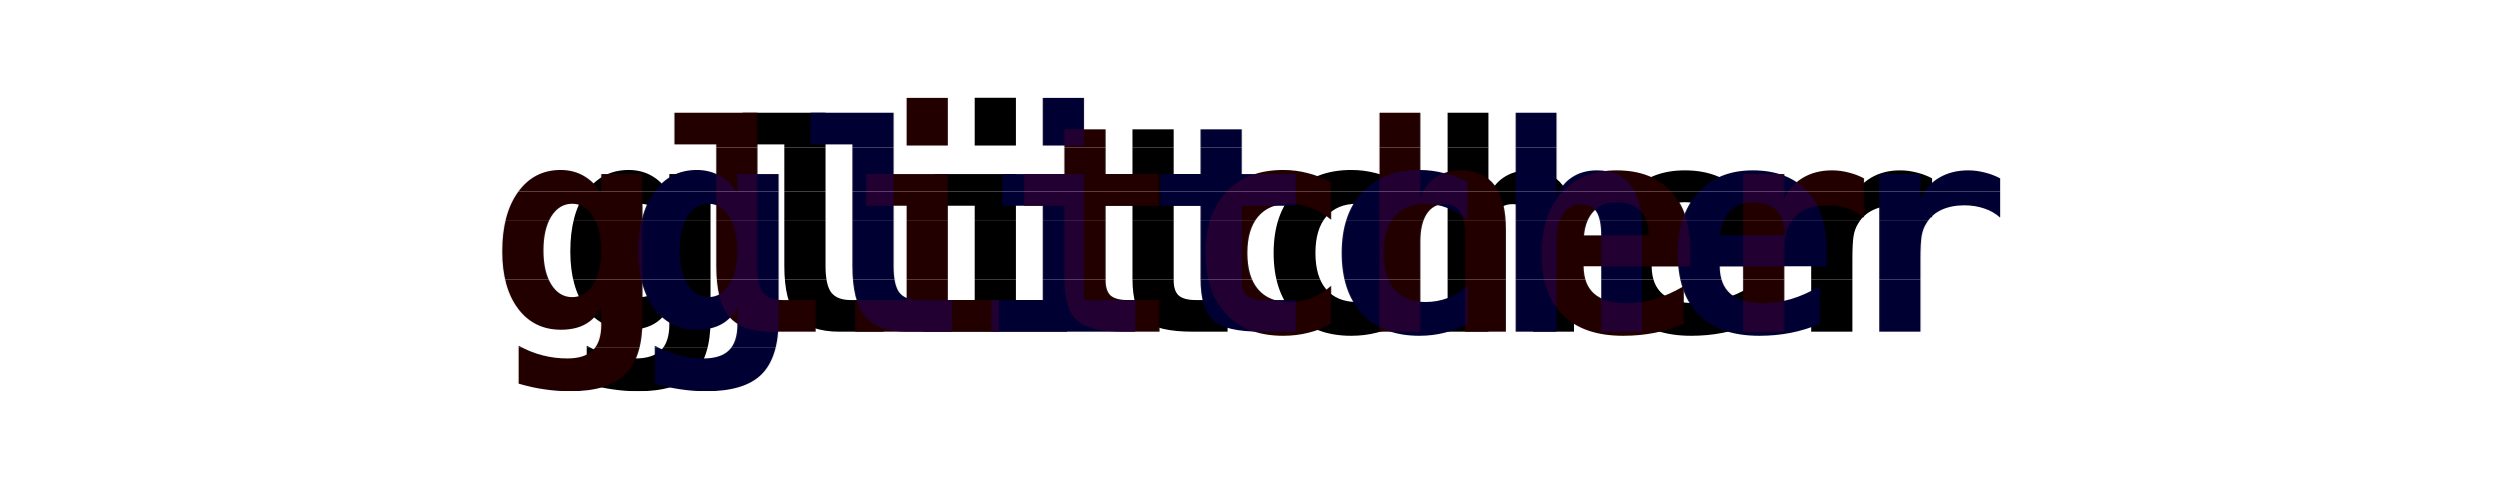
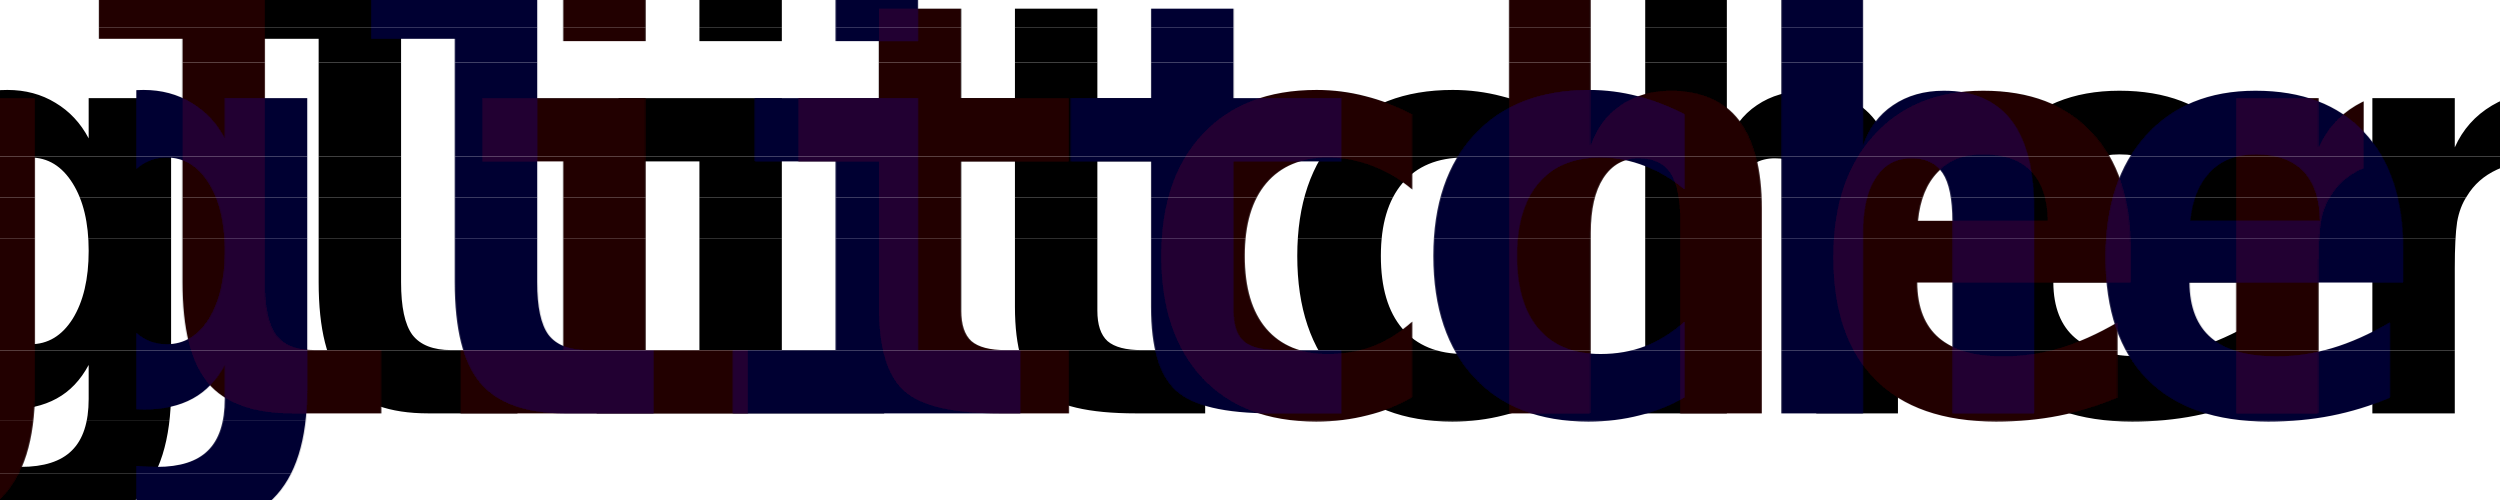
- <svg xmlns="http://www.w3.org/2000/svg" viewBox="0 0 200 40" preserveAspectRatio="none">
+ <svg xmlns="http://www.w3.org/2000/svg" viewBox="0 0 100 20" preserveAspectRatio="none">
  <style>
          text { fill: #220033; }
          @media (prefers-color-scheme: dark) { text { fill: #DDCCFF; } }
      </style>
-   <text filter="url(#glitch)" font-family="monospace, serif" font-weight="bolder" font-size="x-large" textLength="90%" lengthAdjust="spacingAndGlyphs" text-anchor="middle" dominant-baseline="middle" x="50%" y="50%">glitcher</text>
+   <text filter="url(#glitch)" font-family="monospace, serif" font-weight="bolder" font-size="x-large" text-anchor="middle" textLength="80" lengthAdjust="spacingAndGlyphs" dominant-baseline="middle" x="50%" y="50%">glitcher</text>
  <defs>
    <filter id="glitch" primitiveUnits="objectBoundingBox" x="-10%" y="0%" width="120%" height="100%">
      <feColorMatrix in="SourceGraphic" result="red" type="matrix" values="1 0 0 0 0 0 0 0 0 0 0 0 0 0 0 0 0 0 1 0" />
      <feColorMatrix in="SourceGraphic" result="green" type="matrix" values="0 0 0 0 0 0 1 0 0 0 0 0 0 0 0 0 0 0 1 0" />
      <feColorMatrix in="SourceGraphic" result="blue" type="matrix" values="0 0 0 0 0 0 0 0 0 0 0 0 1 0 0 0 0 0 1 0" />
      <feOffset in="red" result="red-shifted" dx="-0.05" dy="0">
-         <animate attributeName="dx" keyTimes="0; 0.06; 0.28; 0.42; 0.58; 0.59" values="-0.05; -0.01; 0.02; -0.04; 0.03; -0.07" begin="0" dur="19s" calcMode="discrete" repeatCount="indefinite" fill="freeze" />
+         <animate attributeName="dx" keyTimes="0; 0.12; 0.41; 0.50; 0.52; 0.58; 0.67; 0.82; 0.84; 0.93; 0.98" values="0.06; -0.05; -0.05; 0.02; 0.06; -0.01; -0.03; 0.03; 0.04; -0.04; 0.06" begin="0" dur="6s" calcMode="discrete" repeatCount="indefinite" fill="freeze" />
      </feOffset>
      <feOffset in="blue" result="blue-shifted" dx="0.05" dy="0">
-         <animate attributeName="dx" keyTimes="0; 0.08; 0.11; 0.14; 0.19; 0.21; 0.24; 0.27; 0.45; 0.46; 0.50; 0.53; 0.59; 0.63; 0.69; 0.70; 0.72; 0.75; 0.83; 0.84; 0.87; 0.88; 0.91; 0.93; 0.97" values="0.06; -0.03; 0.02; 0.07; 0.06; -0.01; 0.02; -0.05; 0.02; -0.01; 0.03; -0.04; -0.02; -0.06; 0.04; 0.07; -0.07; -0.04; -0.04; 0.01; 0.04; -0.04; 0.02; 0.03; 0.02" begin="0" dur="21s" calcMode="discrete" repeatCount="indefinite" fill="freeze" />
+         <animate attributeName="dx" keyTimes="0; 0.01; 0.03; 0.12; 0.18; 0.30; 0.58; 0.59; 0.94" values="0.02; 0.07; 0.04; 0.04; -0.01; -0.04; -0.05; 0.06; -0.04" begin="0" dur="10s" calcMode="discrete" repeatCount="indefinite" fill="freeze" />
      </feOffset>
      <feBlend mode="screen" in="red-shifted" in2="green" result="red-green" />
      <feBlend mode="screen" in="red-green" in2="blue-shifted" result="blended" />
-       <feOffset in="blended" dx="0" dy="0" y="0%" height="17%" result="slice_1a" />
-       <feOffset in="blended" dx="0" dy="0" y="17%" height="15%" result="slice_1b">
-         <animate attributeName="dx" keyTimes="0; 0.01; 0.04; 0.06; 0.07; 0.09; 0.11; 0.12; 0.14; 0.28; 0.30; 0.33; 0.36; 0.40; 0.45; 0.52; 0.57; 0.61; 0.62; 0.75; 0.76; 0.79; 0.87; 0.90; 0.99" values="0.02; 0.05; 0.03; -0.01; 0.03; 0.07; -0.03; 0.04; 0.02; -0.03; -0.03; -0.06; -0.07; -0.05; -0.07; 0.01; 0.06; 0.02; -0.01; 0.07; 0.03; 0.02; 0.05; -0.01; 0.01" begin="0s" dur="22s" calcMode="discrete" repeatCount="indefinite" fill="freeze" />
+       <feOffset in="blended" dx="0" dy="0" y="0%" height="6%" result="slice_1a" />
+       <feOffset in="blended" dx="0" dy="0" y="6%" height="8%" result="slice_1b">
+         <animate attributeName="dx" keyTimes="0; 0.03; 0.07; 0.14; 0.15; 0.23; 0.34; 0.38; 0.47; 0.48; 0.56; 0.62; 0.67; 0.78; 0.80; 0.81; 0.84; 0.90; 0.91; 0.96; 1.00" values="-0.01; -0.07; 0.02; 0.07; -0.03; -0.04; 0.01; 0.06; -0.02; 0.06; -0.01; 0.06; 0.06; -0.06; 0.04; 0.05; -0.07; 0.01; -0.05; 0.02; 0.06" begin="0s" dur="21s" calcMode="discrete" repeatCount="indefinite" fill="freeze" />
      </feOffset>
-       <feOffset in="blended" dx="0" dy="0" y="32%" height="10%" result="slice_2a" />
-       <feOffset in="blended" dx="0" dy="0" y="42%" height="20%" result="slice_2b">
-         <animate attributeName="dx" keyTimes="0; 0.01; 0.02; 0.08; 0.11; 0.18; 0.21; 0.23; 0.25; 0.36; 0.38; 0.40; 0.41; 0.44; 0.46; 0.55; 0.57; 0.62; 0.64; 0.67; 0.68; 0.72; 0.75; 0.76; 0.77; 0.78; 0.84; 0.86; 0.94" values="0.04; 0.03; -0.02; -0.02; 0.06; -0.05; -0.01; 0.01; -0.05; -0.02; 0.01; 0.04; 0.05; -0.06; 0.03; -0.04; 0.04; 0.02; -0.07; 0.01; 0.07; 0.06; -0.02; -0.03; 0.07; -0.02; 0.01; 0.04; -0.05" begin="0s" dur="29s" calcMode="discrete" repeatCount="indefinite" fill="freeze" />
+       <feOffset in="blended" dx="0" dy="0" y="14%" height="6%" result="slice_2a" />
+       <feOffset in="blended" dx="0" dy="0" y="20%" height="16%" result="slice_2b">
+         <animate attributeName="dx" keyTimes="0; 0.06; 0.11; 0.13; 0.14; 0.25; 0.28; 0.36; 0.38; 0.41; 0.43; 0.53; 0.61; 0.63; 0.97; 1.00" values="0.06; -0.04; 0.05; 0.01; 0.07; 0.02; -0.04; -0.07; -0.03; 0.05; -0.05; -0.07; -0.06; -0.07; 0.06; -0.05" begin="0s" dur="19s" calcMode="discrete" repeatCount="indefinite" fill="freeze" />
      </feOffset>
-       <feOffset in="blended" dx="0" dy="0" y="62%" height="10%" result="slice_3a" />
-       <feOffset in="blended" dx="0" dy="0" y="72%" height="13%" result="slice_3b">
-         <animate attributeName="dx" keyTimes="0; 0.17; 0.35; 0.46; 0.58; 0.74" values="-0.05; 0.02; 0.04; -0.03; 0.03; -0.03" begin="0s" dur="31s" calcMode="discrete" repeatCount="indefinite" fill="freeze" />
+       <feOffset in="blended" dx="0" dy="0" y="36%" height="7%" result="slice_3a" />
+       <feOffset in="blended" dx="0" dy="0" y="43%" height="7%" result="slice_3b">
+         <animate attributeName="dx" keyTimes="0; 0.12; 0.16; 0.19; 0.20; 0.25; 0.26; 0.30; 0.33; 0.40; 0.41; 0.43; 0.44; 0.48; 0.55; 0.59; 0.62; 0.63; 0.64; 0.65; 0.71; 0.75; 0.76; 0.79; 0.93; 0.97" values="0.01; 0.07; -0.07; 0.04; -0.03; -0.03; -0.02; -0.02; -0.06; -0.03; 0.05; -0.03; -0.06; -0.02; -0.07; -0.06; -0.05; -0.04; -0.03; -0.03; 0.01; 0.03; 0.05; 0.02; 0.07; -0.02" begin="0s" dur="23s" calcMode="discrete" repeatCount="indefinite" fill="freeze" />
      </feOffset>
-       <feOffset in="blended" dx="0" dy="0" y="85%" height="28%" result="slice_4a" />
-       <feOffset in="blended" dx="0" dy="0" y="113%" height="19%" result="slice_4b">
-         <animate attributeName="dx" keyTimes="0; 0.03; 0.07; 0.08; 0.14; 0.22; 0.27; 0.30; 0.37; 0.46; 0.50; 0.56; 0.60; 0.62; 0.70; 0.78; 0.79; 0.80; 0.86; 0.90; 0.96" values="-0.02; 0.05; -0.01; 0.01; 0.07; -0.05; -0.07; 0.06; -0.07; -0.05; 0.05; -0.04; 0.01; 0.05; 0.03; 0.04; 0.05; 0.06; -0.04; -0.06; -0.06" begin="0s" dur="22s" calcMode="discrete" repeatCount="indefinite" fill="freeze" />
+       <feOffset in="blended" dx="0" dy="0" y="50%" height="19%" result="slice_4a" />
+       <feOffset in="blended" dx="0" dy="0" y="69%" height="12%" result="slice_4b">
+         <animate attributeName="dx" keyTimes="0; 0.04; 0.09; 0.14; 0.18; 0.26; 0.30; 0.34; 0.38; 0.44; 0.46; 0.51; 0.53; 0.56; 0.57; 0.60; 0.62; 0.63; 0.65; 0.67; 0.73; 0.76; 0.84; 0.86; 0.88; 0.89; 0.96; 0.97" values="-0.04; 0.05; -0.03; 0.05; 0.06; 0.06; -0.04; -0.05; -0.02; -0.03; 0.06; 0.02; -0.06; 0.03; 0.04; 0.07; 0.04; 0.02; -0.04; -0.04; -0.05; -0.06; -0.01; 0.03; 0.02; 0.07; 0.03; 0.02" begin="0s" dur="23s" calcMode="discrete" repeatCount="indefinite" fill="freeze" />
+       </feOffset>
+       <feOffset in="blended" dx="0" dy="0" y="81%" height="9%" result="slice_5a" />
+       <feOffset in="blended" dx="0" dy="0" y="90%" height="16%" result="slice_5b">
+         <animate attributeName="dx" keyTimes="0; 0.09; 0.14; 0.15; 0.33; 0.68; 0.75; 0.80; 0.81; 0.83; 0.94" values="-0.02; 0.02; -0.07; 0.06; -0.06; -0.07; -0.02; 0.06; 0.05; 0.06; -0.04" begin="0s" dur="10s" calcMode="discrete" repeatCount="indefinite" fill="freeze" />
      </feOffset>
      <feMerge>
        <feMergeNode in="slice_1a" />
        <feMergeNode in="slice_1b" />
        <feMergeNode in="slice_2a" />
        <feMergeNode in="slice_2b" />
        <feMergeNode in="slice_3a" />
        <feMergeNode in="slice_3b" />
        <feMergeNode in="slice_4a" />
        <feMergeNode in="slice_4b" />
+         <feMergeNode in="slice_5a" />
+         <feMergeNode in="slice_5b" />
      </feMerge>
    </filter>
  </defs>
</svg>
